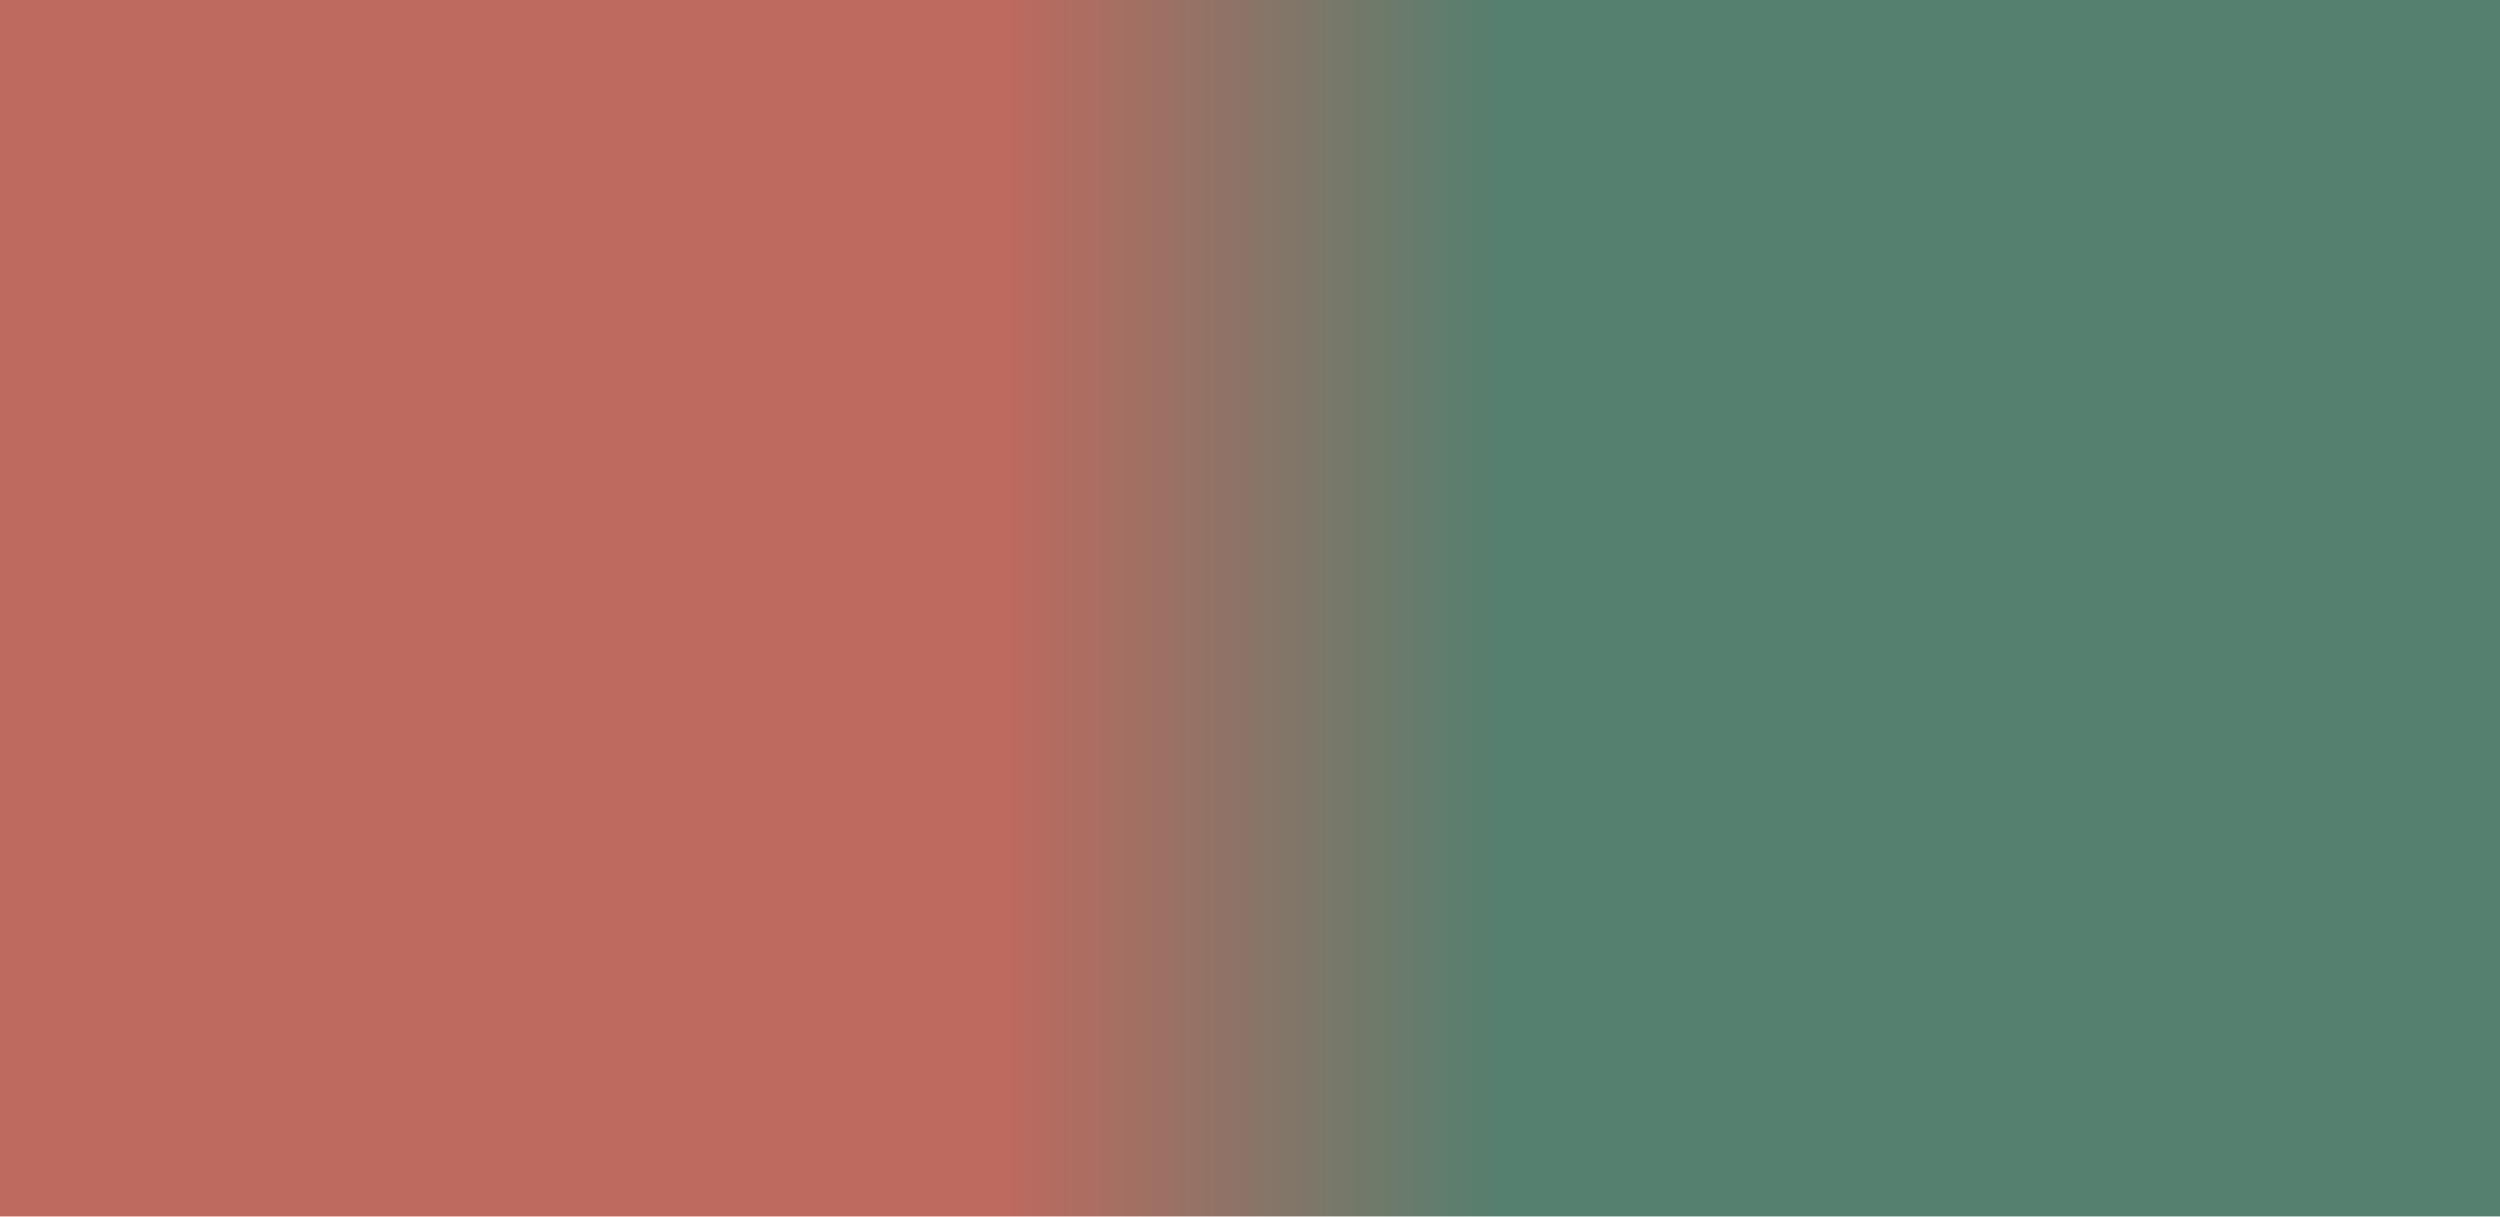
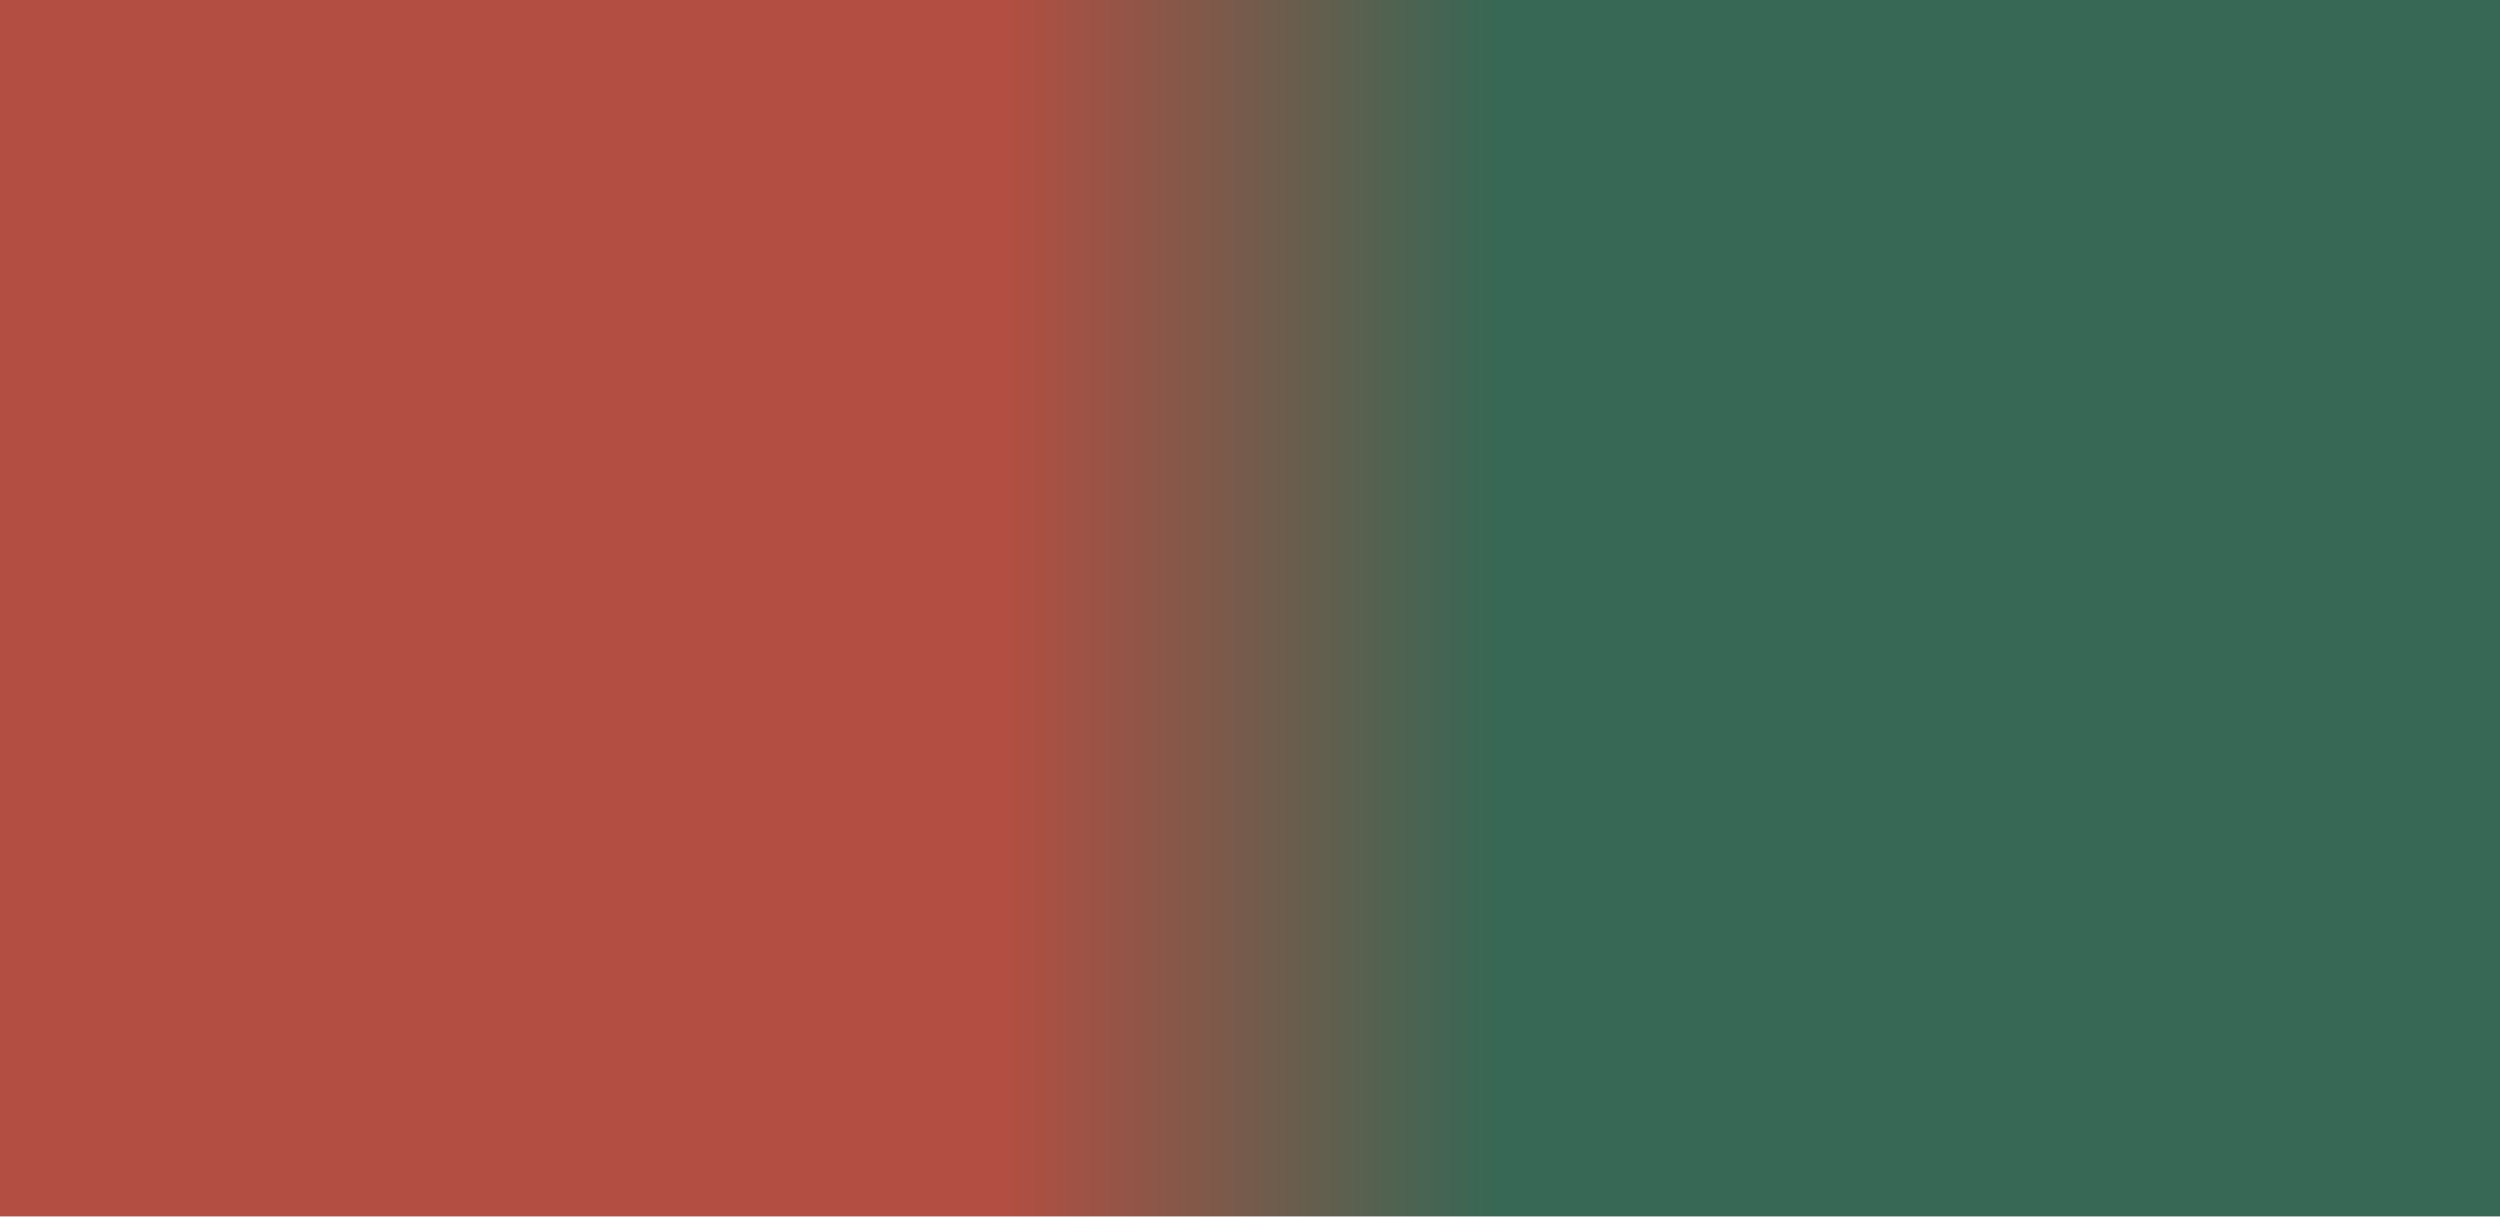
<svg xmlns="http://www.w3.org/2000/svg" clip-rule="evenodd" fill-rule="evenodd" stroke-linejoin="round" stroke-miterlimit="2" viewBox="0 0 633 308">
  <linearGradient id="texta" gradientUnits="userSpaceOnUse" x1="0" x2="633" y1="0" y2="0">
-     <stop offset=".4" stop-color="#9f1f0f" stop-opacity=".75" />
-     <stop offset=".6" stop-color="#003f27" stop-opacity=".75" />
+     <stop offset=".4" stop-color="#9f1f0f" stop-opacity=".887" />
+     <stop offset=".6" stop-color="#003f27" stop-opacity=".887" />
  </linearGradient>
  <path d="m0 0h633v308h-633z" fill="url(#texta)" fill-opacity=".887" />
</svg>
